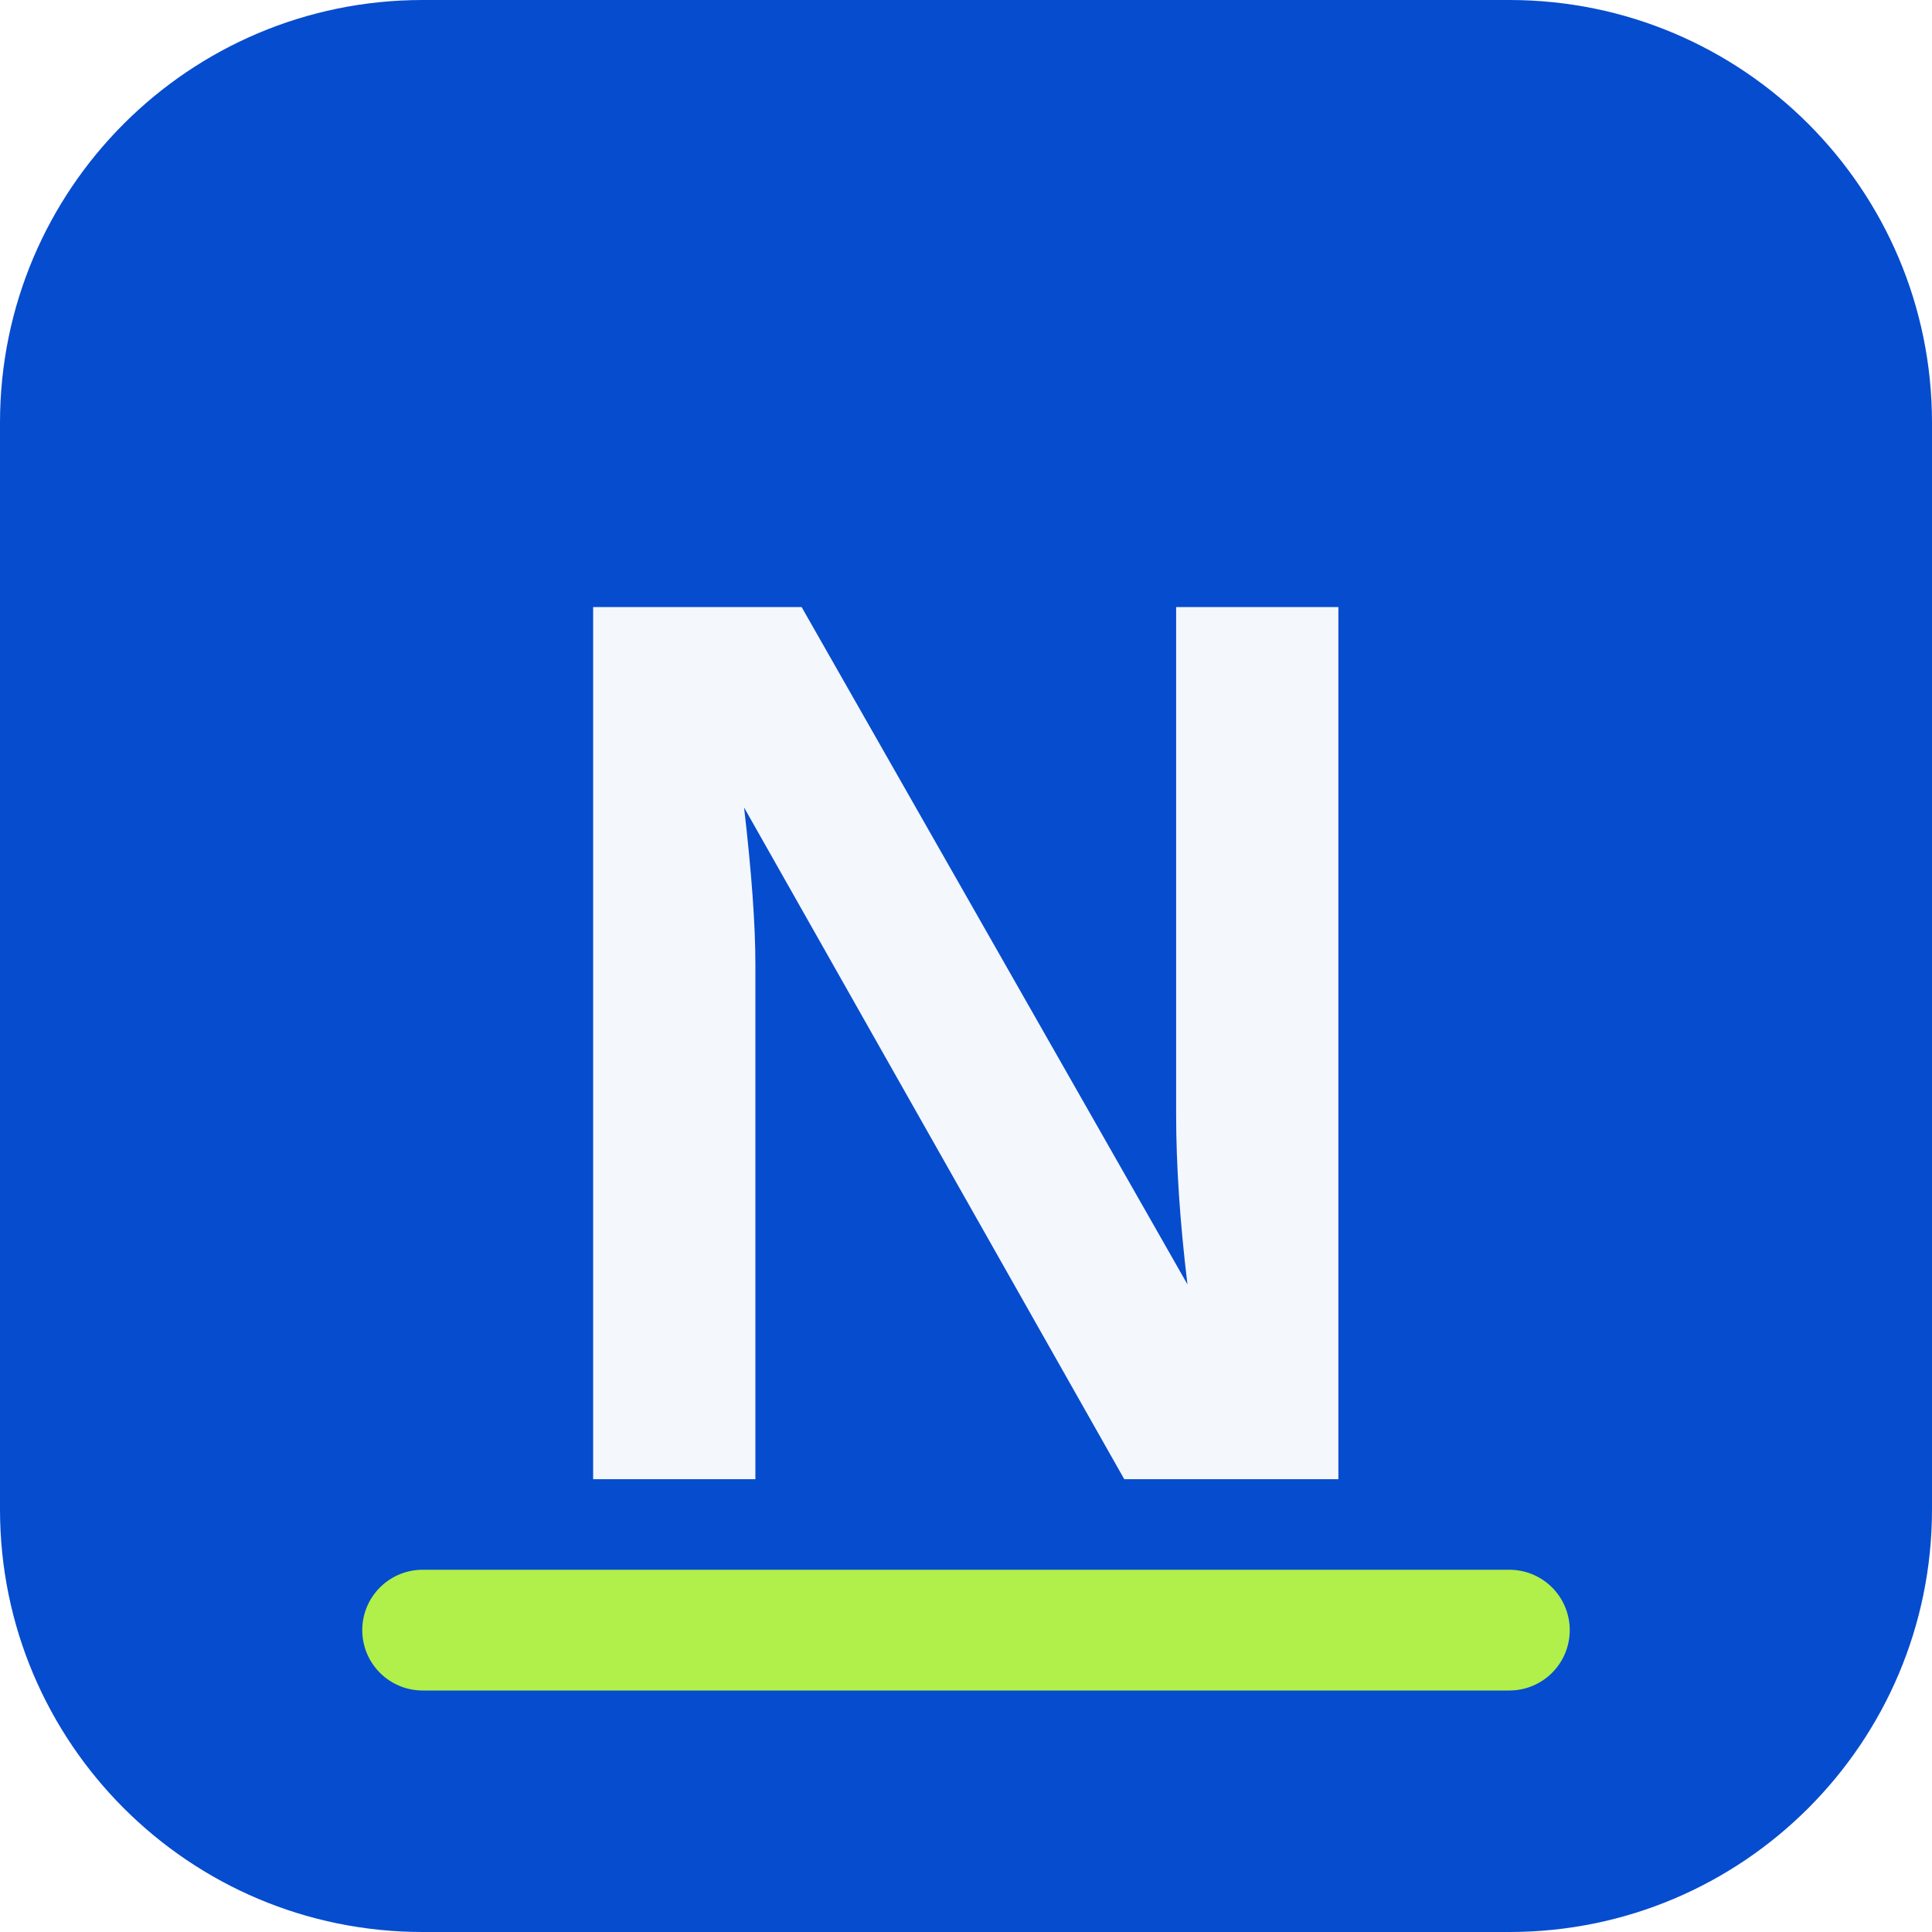
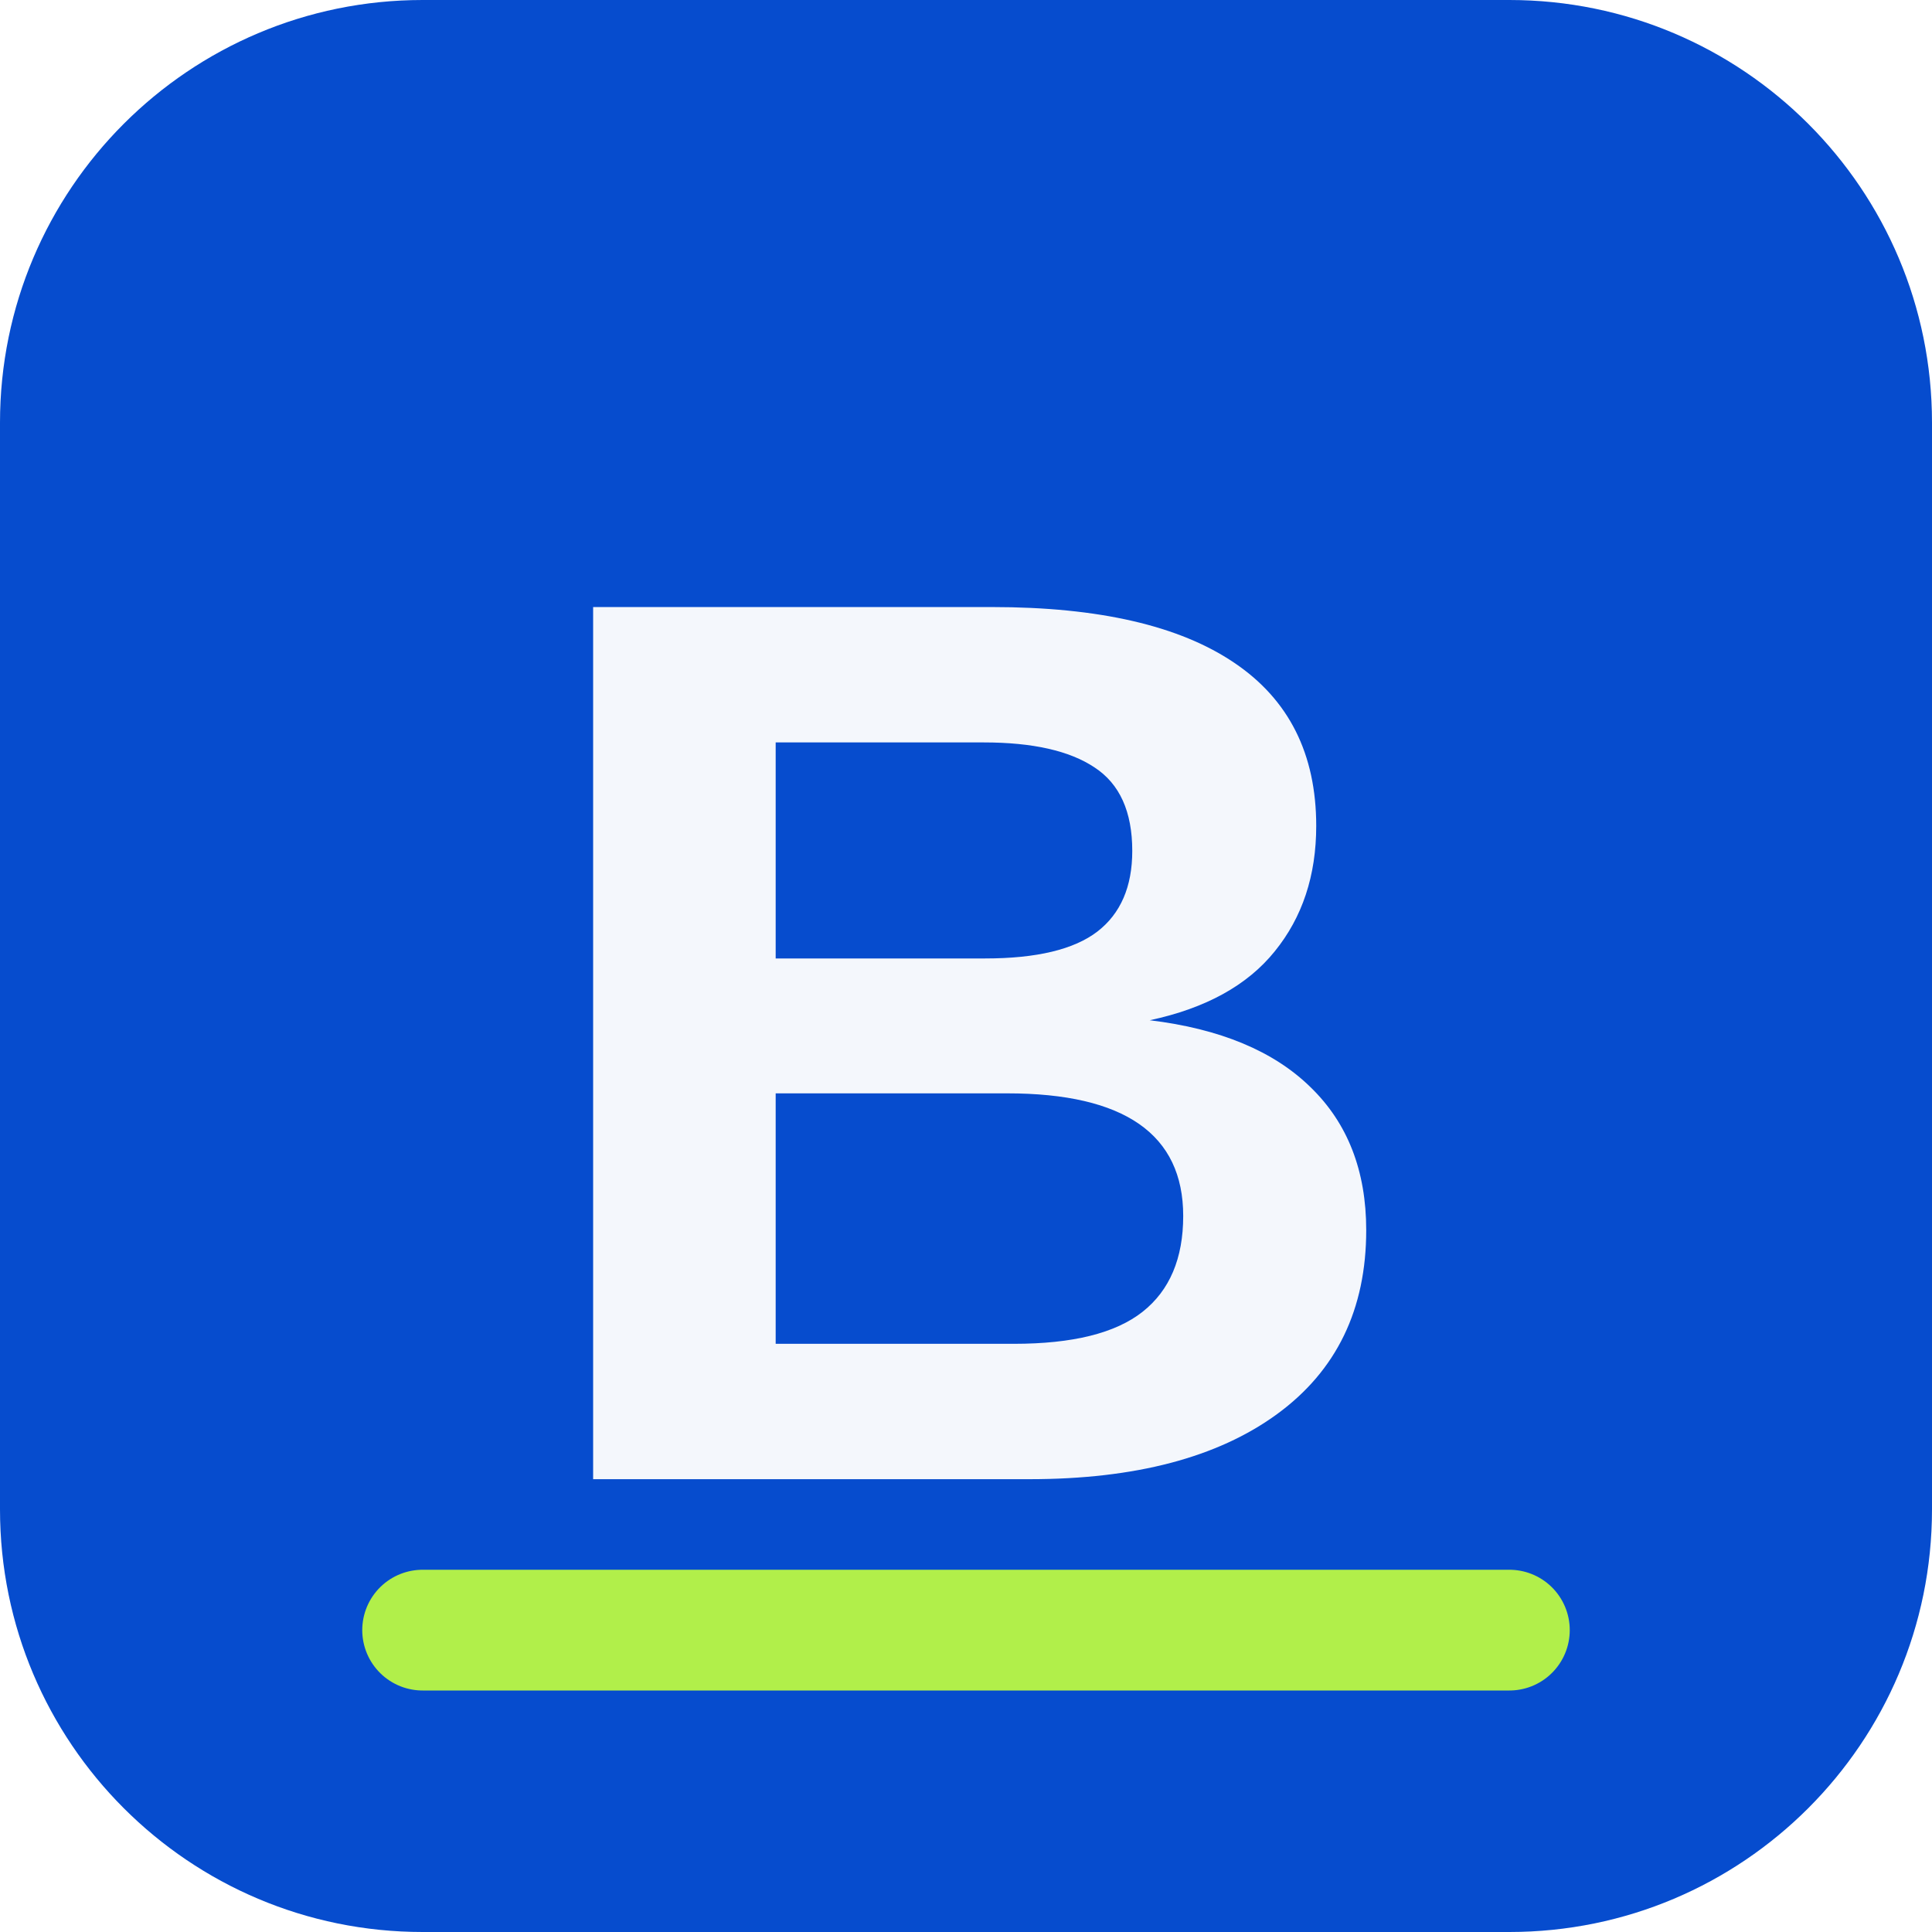
<svg xmlns="http://www.w3.org/2000/svg" viewBox="0 0 64 64" width="64" height="64">
  <rect width="64" height="64" rx="14" fill="#064cce" />
-   <text x="32" y="49" font-family="Arial Black, Arial, sans-serif" font-size="42" font-weight="900" fill="#f4f7fc" text-anchor="middle">N</text>
+   <text x="32" y="49" font-family="Arial Black, Arial, sans-serif" font-size="42" font-weight="900" fill="#f4f7fc" text-anchor="middle">B</text>
  <path d="M14 54h36" stroke="#b1ef4a" stroke-width="4" stroke-linecap="round" />
</svg>
